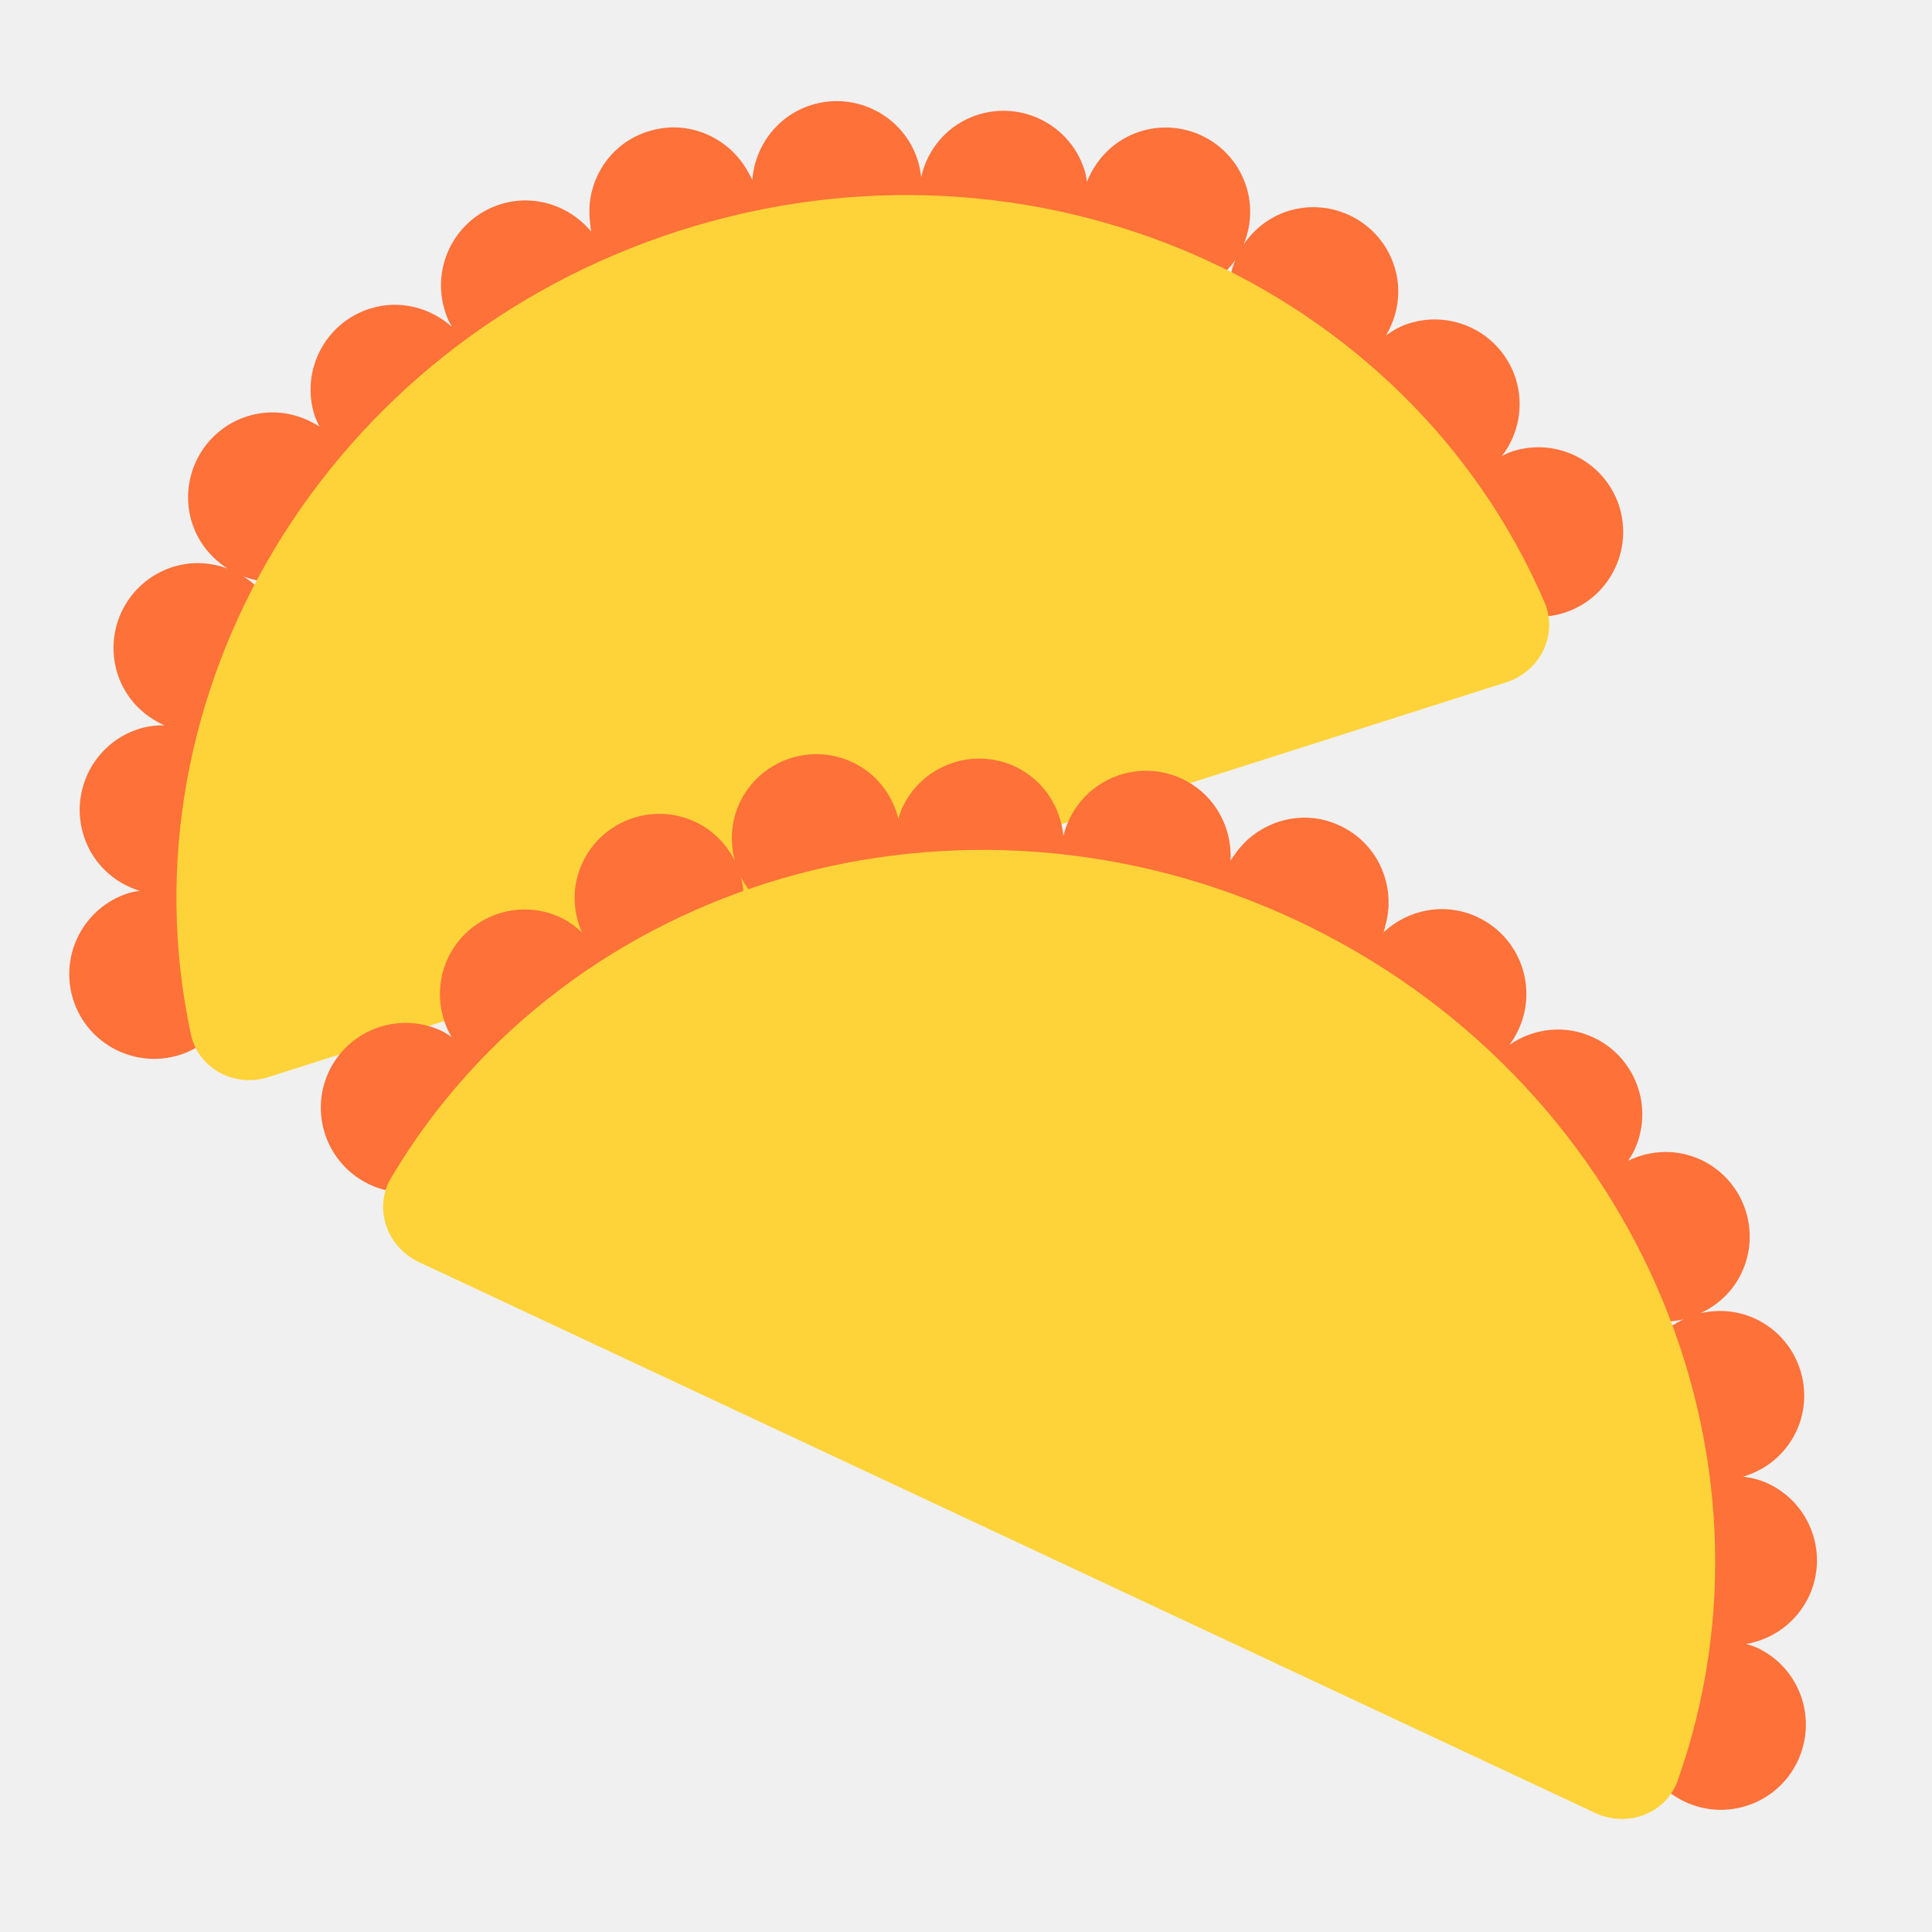
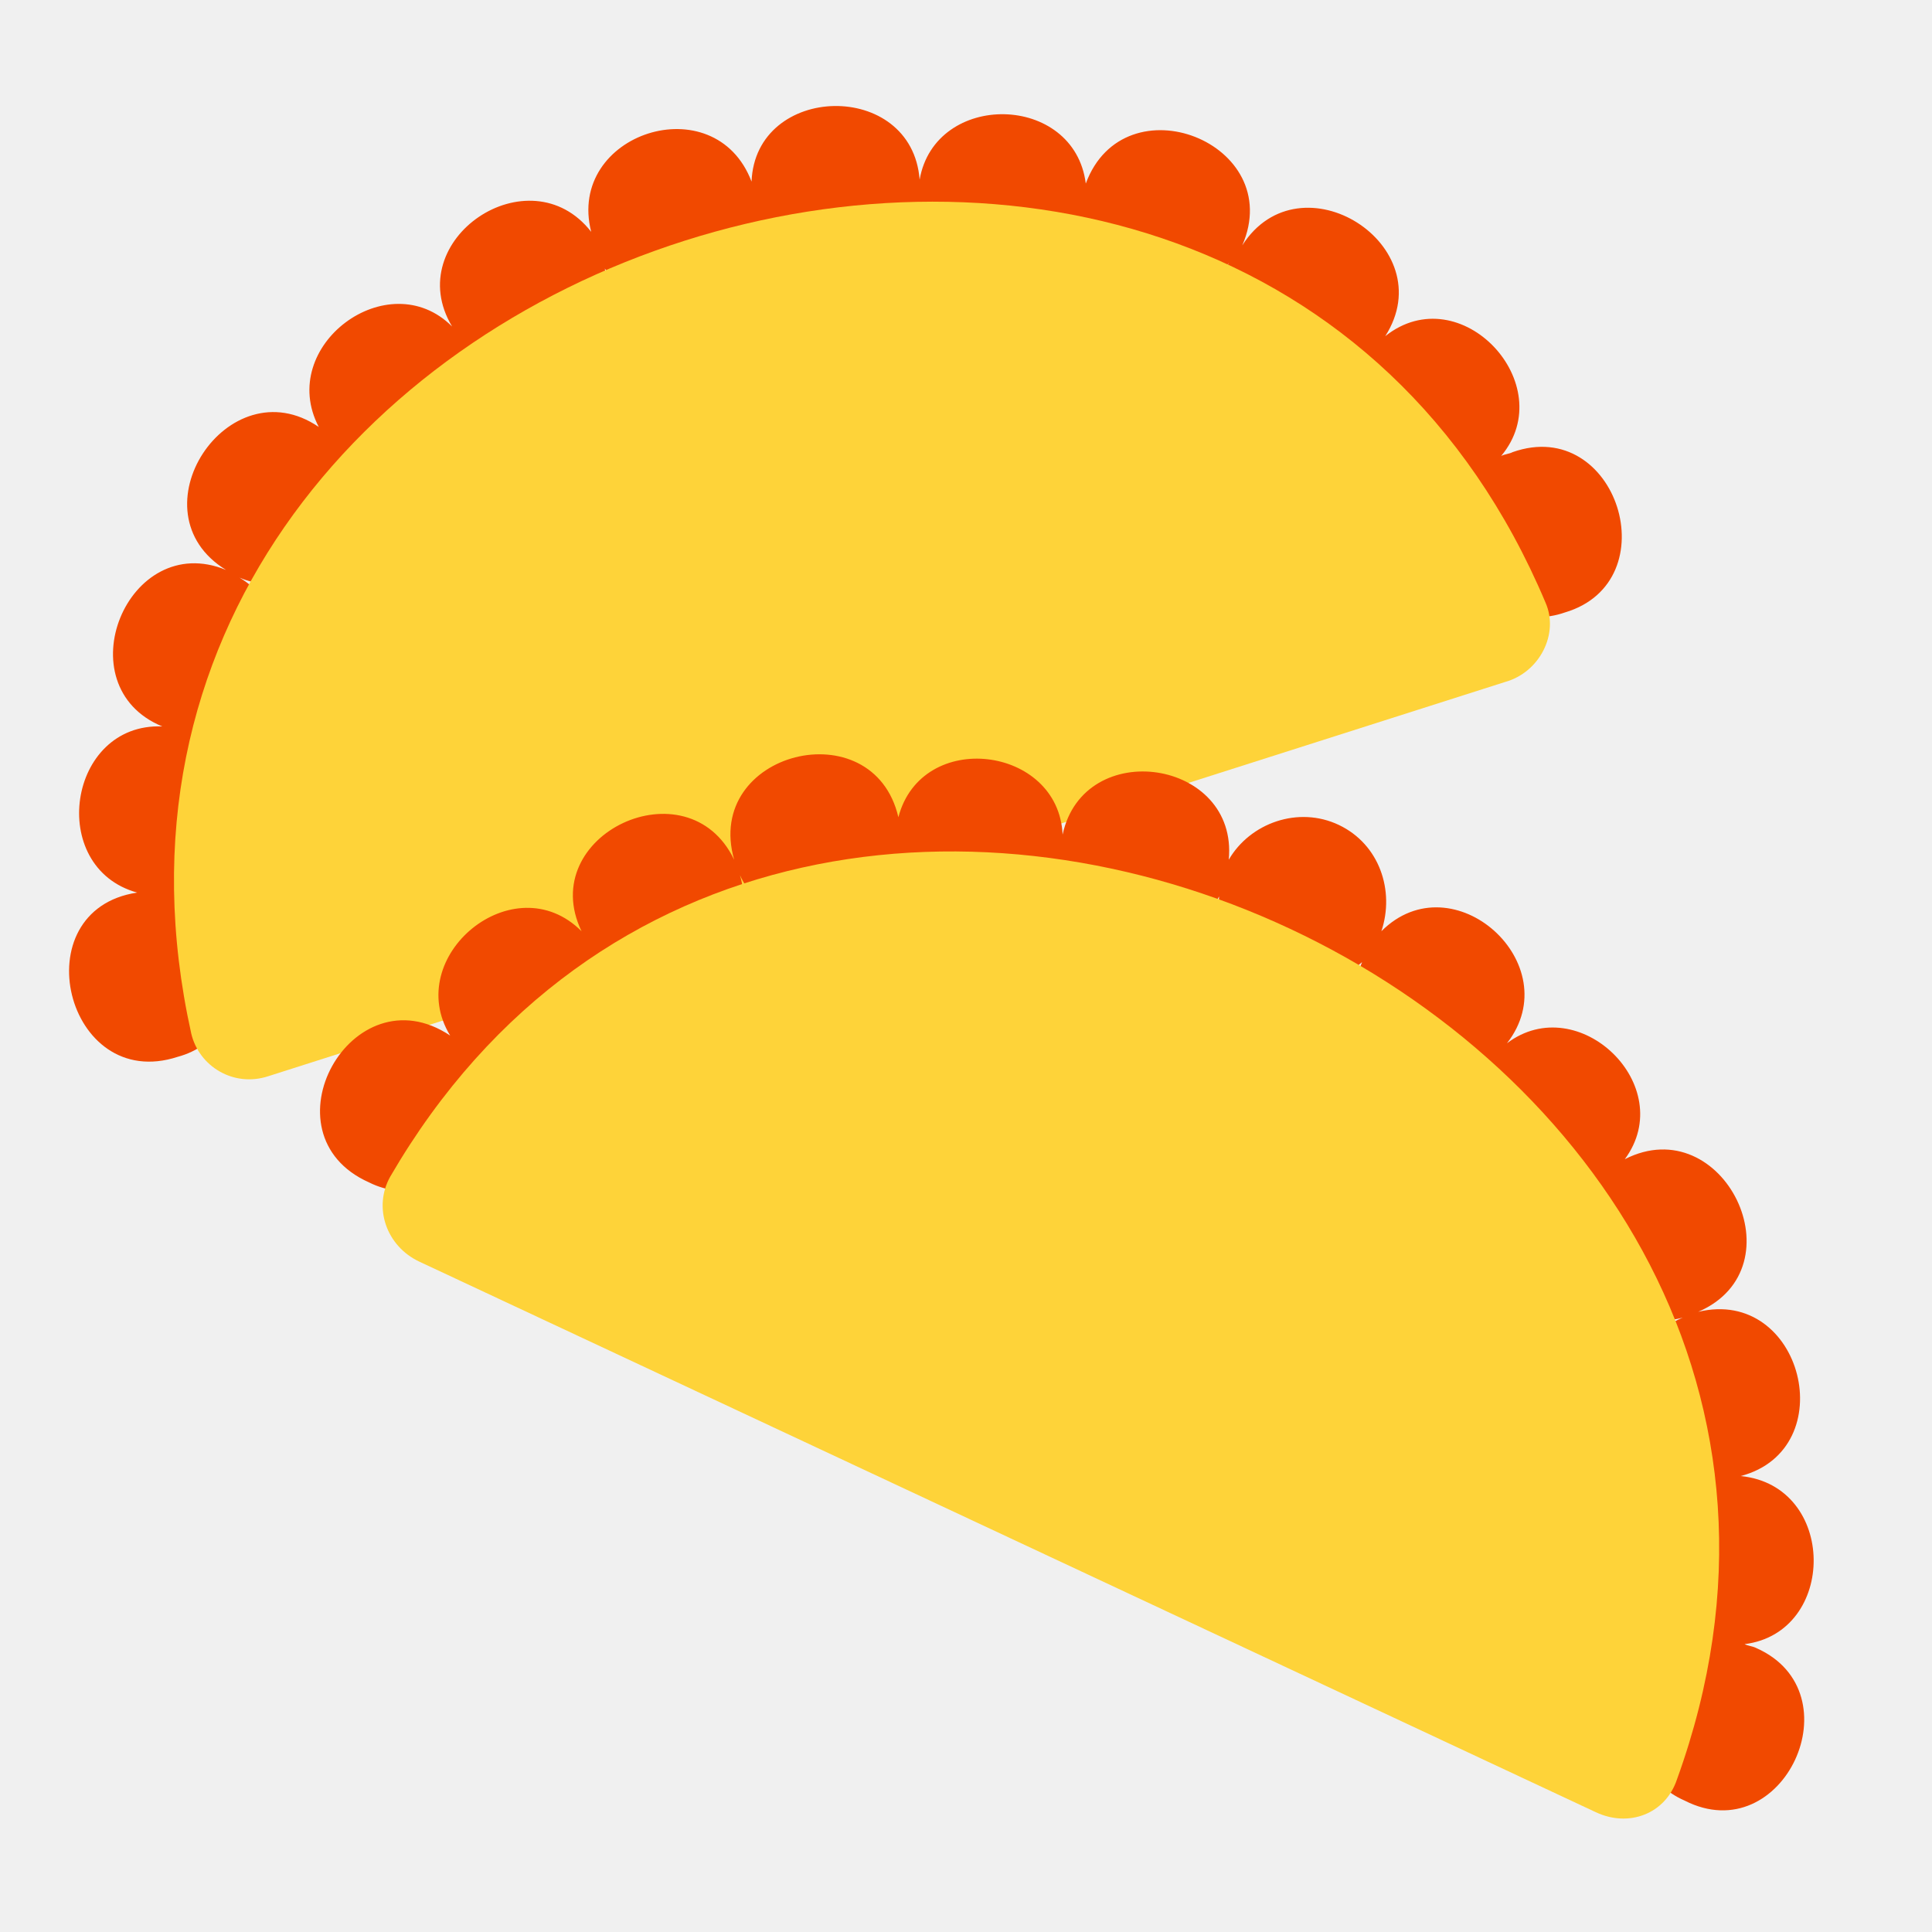
- <svg xmlns="http://www.w3.org/2000/svg" version="1.1" x="0px" y="0px" viewBox="0 0 100 100" style="enable-background:new 0 0 100 100;" xml:space="preserve">
+ <svg xmlns="http://www.w3.org/2000/svg" version="1.1" id="Capa_1" x="0px" y="0px" viewBox="0 0 100 100" style="enable-background:new 0 0 100 100;" xml:space="preserve">
  <style type="text/css">
- 	.st0{display:none;}
- 	.st1{fill:#FAFAFA;}
- 	.st2{fill:#FE7139;}
- 	.st3{fill:none;stroke:#000000;stroke-miterlimit:10;}
- 	.st4{fill:#FED339;}
- 	.st5{fill:#FAFAFA;stroke:#000000;stroke-miterlimit:10;}
- 	.st6{fill:#FFFFFF;stroke:#000000;stroke-miterlimit:10;}
- 	.st7{fill:#754C24;stroke:#000000;stroke-miterlimit:10;}
- 	.st8{fill:#FFFFFF;}
- 	.st9{fill:none;stroke:#FFFFFF;stroke-width:2;stroke-miterlimit:10;}
- 	.st10{fill:none;}
- 	.st11{fill:#3964FE;}
- 	.st12{fill:none;stroke:#3964FE;stroke-miterlimit:10;}
- 	.st13{fill:none;stroke:#FE7139;stroke-miterlimit:10;}
- 	.st14{fill:none;stroke:#FED339;stroke-miterlimit:10;}
- 	.st15{fill:none;stroke:#FED339;stroke-width:2;stroke-miterlimit:10;}
- 	.st16{fill:#FAFAFA;stroke:#000000;stroke-width:2;stroke-miterlimit:10;}
- 	.st17{fill:#FF0000;}
+ 	.st0{fill:#F14900;}
+ 	.st1{fill:#FED339;}
</style>
-   <g id="Capa_2" class="st0">
- </g>
-   <g id="CHICOPAN">
- </g>
-   <g id="CHICAPASTEL">
- </g>
-   <g id="CHICAMOBIL">
- </g>
-   <g id="CHICOREVIEW">
- </g>
-   <g id="CHICAESTADISTICAS">
- </g>
-   <g id="AMERICANO">
- </g>
-   <g id="PIZZA">
- </g>
-   <g id="MEXICANO">
- </g>
-   <g id="POKE">
- </g>
-   <g id="INDIO">
- </g>
-   <g id="GRIEGO">
- </g>
-   <g id="TAILANDES">
- </g>
-   <g id="COREANA">
- </g>
-   <g id="COLOMPIANA">
-     <g>
-       <path class="st2" d="M78.29,23.36c-0.19,0.06-0.37,0.15-0.55,0.24c0.85-1.1,1.16-2.59,0.71-4.01c-0.74-2.31-3.21-3.58-5.52-2.85    c-0.44,0.14-0.83,0.36-1.19,0.62c0.62-1.04,0.83-2.33,0.43-3.58c-0.74-2.31-3.21-3.58-5.52-2.85c-0.97,0.31-1.74,0.94-2.28,1.72    c0.38-0.92,0.46-1.97,0.14-2.99C63.78,7.35,61.31,6.07,59,6.81c-1.31,0.42-2.27,1.41-2.74,2.6C56.23,9.2,56.2,9,56.13,8.79    c-0.74-2.31-3.21-3.58-5.52-2.85c-1.54,0.49-2.61,1.76-2.93,3.23c-0.03-0.29-0.09-0.59-0.18-0.88c-0.74-2.31-3.21-3.58-5.52-2.85    c-1.76,0.56-2.92,2.14-3.04,3.88c-0.06-0.15-0.14-0.28-0.22-0.42c-0.02-0.03-0.03-0.06-0.05-0.09c-0.13-0.23-0.28-0.44-0.45-0.64    c-0.01-0.02-0.03-0.03-0.04-0.05c-1.11-1.28-2.9-1.87-4.62-1.32c-0.01,0-0.01,0.01-0.02,0.01s-0.01,0-0.02,0    c-1.72,0.55-2.84,2.06-3,3.75c0,0.02,0,0.04,0,0.07c-0.02,0.26-0.02,0.52,0.01,0.78c0,0.04,0.01,0.07,0.01,0.11    c0.02,0.16,0.03,0.31,0.06,0.47c-1.11-1.35-2.96-1.97-4.72-1.41c-2.31,0.74-3.58,3.21-2.85,5.52c0.09,0.29,0.21,0.57,0.36,0.82    c-1.12-1.01-2.72-1.43-4.26-0.94c-2.31,0.74-3.58,3.21-2.85,5.52c0.07,0.2,0.16,0.39,0.25,0.58c-1.07-0.7-2.42-0.95-3.74-0.53    c-2.31,0.74-3.58,3.21-2.85,5.52c0.33,1.02,1,1.82,1.84,2.36c-0.89-0.33-1.88-0.39-2.85-0.08c-2.31,0.74-3.58,3.21-2.85,5.52    c0.4,1.25,1.31,2.18,2.43,2.67c-0.44,0-0.89,0.05-1.33,0.19c-2.31,0.74-3.58,3.21-2.85,5.52c0.45,1.43,1.57,2.45,2.9,2.86    c-0.2,0.03-0.39,0.06-0.59,0.12c-2.31,0.74-3.58,3.21-2.85,5.52c0.74,2.31,3.21,3.58,5.52,2.85c2.31-0.74,3.58-3.21,2.85-5.52    c-0.45-1.43-1.57-2.45-2.9-2.86c0.2-0.03,0.39-0.06,0.59-0.12c2.31-0.74,3.58-3.21,2.85-5.52c-0.4-1.25-1.31-2.18-2.43-2.67    c0.44,0,0.89-0.05,1.33-0.19c2.31-0.74,3.58-3.21,2.85-5.52c-0.33-1.02-1-1.82-1.84-2.36c0.89,0.33,1.88,0.39,2.85,0.08    c2.31-0.74,3.58-3.21,2.85-5.52c-0.07-0.2-0.16-0.39-0.25-0.58c1.07,0.7,2.42,0.95,3.74,0.53c2.31-0.74,3.58-3.21,2.85-5.52    c-0.09-0.29-0.21-0.57-0.36-0.82c1.12,1.01,2.72,1.43,4.27,0.94c2.19-0.7,3.43-2.96,2.92-5.17c0.75,0.92,1.85,1.48,3.02,1.59    c0,0,0,0,0,0c0.27,0.02,0.54,0.02,0.81-0.01c0.02,0,0.05,0,0.07-0.01c0.27-0.03,0.54-0.08,0.81-0.17c0.01,0,0.01-0.01,0.02-0.01    s0.01,0,0.02,0c0.27-0.09,0.52-0.2,0.76-0.33c0.02-0.01,0.04-0.03,0.06-0.04c0.24-0.14,0.46-0.29,0.67-0.47c0,0,0,0,0,0    c0.9-0.76,1.47-1.86,1.55-3.04c0.86,2.1,3.18,3.22,5.37,2.52c1.54-0.49,2.61-1.76,2.93-3.23c0.03,0.29,0.09,0.59,0.18,0.88    c0.74,2.31,3.21,3.58,5.52,2.85c1.31-0.42,2.27-1.41,2.74-2.6c0.03,0.21,0.06,0.41,0.13,0.61c0.74,2.31,3.21,3.58,5.52,2.85    c0.97-0.31,1.74-0.94,2.28-1.72c-0.38,0.92-0.46,1.97-0.14,2.99c0.74,2.31,3.21,3.58,5.52,2.85c0.44-0.14,0.83-0.36,1.19-0.62    c-0.63,1.04-0.83,2.33-0.43,3.58c0.74,2.31,3.21,3.58,5.52,2.85c0.19-0.06,0.37-0.15,0.55-0.24c-0.85,1.1-1.16,2.59-0.71,4.01    c0.74,2.31,3.21,3.58,5.52,2.85c2.31-0.74,3.58-3.21,2.85-5.52C83.07,23.9,80.6,22.62,78.29,23.36z" />
-       <path class="st4" d="M77.95,35.32L13.9,55.75c-1.79,0.57-3.64-0.46-4.02-2.21C6.11,35.93,16.9,17.77,35.21,11.93    s37.62,2.72,44.74,19.26C80.65,32.84,79.74,34.75,77.95,35.32z" />
-     </g>
-     <g>
-       <path class="st2" d="M90.95,85.29c-0.18-0.09-0.38-0.14-0.57-0.2c1.37-0.23,2.61-1.11,3.25-2.46c1.03-2.2,0.08-4.81-2.11-5.84    c-0.42-0.2-0.86-0.3-1.3-0.36c1.17-0.34,2.19-1.15,2.75-2.33c1.03-2.2,0.08-4.81-2.11-5.84c-0.92-0.43-1.91-0.5-2.84-0.29    c0.9-0.42,1.68-1.13,2.13-2.1c1.03-2.2,0.08-4.81-2.11-5.84c-1.25-0.58-2.62-0.51-3.77,0.05c0.11-0.17,0.23-0.35,0.32-0.54    c1.03-2.2,0.08-4.81-2.11-5.84c-1.47-0.69-3.11-0.48-4.35,0.38c0.18-0.24,0.33-0.49,0.46-0.77c1.03-2.2,0.08-4.81-2.11-5.84    c-1.68-0.79-3.59-0.41-4.87,0.79c0.06-0.15,0.08-0.3,0.12-0.46c0.01-0.03,0.02-0.07,0.03-0.1c0.06-0.26,0.09-0.51,0.11-0.77    c0-0.02,0-0.04,0-0.07c0.06-1.7-0.86-3.34-2.49-4.11c-0.01,0-0.01,0-0.02-0.01c-0.01,0-0.01-0.01-0.02-0.01    c-1.64-0.77-3.48-0.41-4.75,0.72c-0.02,0.01-0.03,0.03-0.05,0.05c-0.19,0.17-0.36,0.37-0.52,0.57c-0.02,0.03-0.04,0.06-0.06,0.09    c-0.09,0.13-0.19,0.25-0.27,0.39c0.1-1.74-0.83-3.45-2.51-4.24c-2.2-1.03-4.81-0.08-5.84,2.11c-0.13,0.28-0.23,0.56-0.3,0.85    c-0.14-1.5-1.03-2.9-2.49-3.59c-2.2-1.03-4.81-0.08-5.84,2.11c-0.09,0.19-0.15,0.39-0.21,0.59c-0.31-1.24-1.13-2.34-2.38-2.93    c-2.2-1.03-4.81-0.08-5.84,2.11c-0.45,0.97-0.5,2.02-0.25,2.98c-0.43-0.84-1.11-1.56-2.04-2c-2.2-1.03-4.81-0.08-5.84,2.11    c-0.56,1.19-0.52,2.49-0.03,3.61c-0.32-0.3-0.68-0.57-1.1-0.77c-2.2-1.03-4.81-0.08-5.84,2.11c-0.63,1.36-0.51,2.87,0.19,4.07    c-0.17-0.11-0.33-0.22-0.51-0.31c-2.2-1.03-4.81-0.08-5.84,2.11c-1.03,2.2-0.08,4.81,2.11,5.84c2.2,1.03,4.81,0.08,5.84-2.11    c0.63-1.36,0.51-2.87-0.19-4.07c0.17,0.11,0.33,0.22,0.51,0.31c2.2,1.03,4.81,0.08,5.84-2.11c0.56-1.19,0.52-2.49,0.03-3.61    c0.32,0.3,0.68,0.57,1.1,0.77c2.2,1.03,4.81,0.08,5.84-2.11c0.45-0.97,0.5-2.02,0.25-2.98c0.43,0.84,1.11,1.56,2.04,2    c2.2,1.03,4.81,0.08,5.84-2.11c0.09-0.19,0.15-0.39,0.21-0.59c0.31,1.24,1.13,2.34,2.38,2.93c2.2,1.03,4.81,0.08,5.84-2.11    c0.13-0.28,0.23-0.56,0.3-0.85c0.14,1.5,1.03,2.9,2.49,3.59c2.09,0.98,4.53,0.16,5.66-1.81c-0.07,1.18,0.35,2.34,1.14,3.22    c0,0,0,0,0,0c0.18,0.2,0.38,0.38,0.6,0.55c0.02,0.01,0.04,0.03,0.06,0.04c0.22,0.16,0.45,0.31,0.71,0.43c0.01,0,0.01,0,0.02,0.01    c0.01,0,0.01,0.01,0.02,0.01c0.26,0.12,0.52,0.2,0.78,0.27C66.45,51,66.48,51,66.5,51.01c0.27,0.06,0.54,0.1,0.81,0.11    c0,0,0,0,0,0c1.18,0.05,2.34-0.37,3.2-1.18c-0.79,2.12,0.14,4.53,2.23,5.5c1.47,0.69,3.11,0.48,4.35-0.38    c-0.18,0.24-0.33,0.49-0.46,0.77c-1.03,2.2-0.08,4.81,2.11,5.84c1.25,0.58,2.62,0.51,3.77-0.05c-0.11,0.17-0.23,0.35-0.32,0.54    c-1.03,2.2-0.08,4.81,2.11,5.84c0.92,0.43,1.91,0.5,2.84,0.29c-0.9,0.42-1.68,1.13-2.13,2.1c-1.03,2.2-0.08,4.81,2.11,5.84    c0.42,0.2,0.86,0.3,1.3,0.36c-1.17,0.34-2.19,1.15-2.75,2.33c-1.03,2.2-0.08,4.81,2.11,5.84c0.18,0.09,0.38,0.14,0.57,0.2    c-1.37,0.23-2.61,1.11-3.25,2.46c-1.03,2.2-0.08,4.81,2.11,5.84c2.2,1.03,4.81,0.08,5.84-2.11    C94.09,88.93,93.14,86.31,90.95,85.29z" />
-       <path class="st4" d="M82.57,93.84L21.69,65.33c-1.7-0.8-2.36-2.82-1.45-4.36c9.19-15.48,29.44-21.49,46.85-13.34    s25.76,27.55,19.75,44.52C86.25,93.85,84.27,94.63,82.57,93.84z" />
-     </g>
-   </g>
-   <g id="PERUANO">
- </g>
-   <g id="Turco">
- </g>
+   <path class="st0" d="M78.3,23.4c-0.2,0.1-0.4,0.1-0.6,0.2c3.1-3.7-2.1-9.3-6-6.2c3-4.7-4.4-9.4-7.4-4.7c2.3-5.3-6.1-8.6-8.1-3.2  c-0.6-4.7-7.8-4.8-8.6-0.2c-0.4-5.2-8.5-5-8.7,0.1C37,4.4,29.3,6.9,30.6,12c-3.2-4.1-9.9,0.4-7.2,4.9c-3.3-3.3-9.1,1-6.9,5.2  c-4.7-3.2-9.7,4.4-4.8,7.4c-5.1-2.1-8.4,6-3.3,8.1c-4.9-0.2-6,7.3-1.3,8.6c-6,0.9-3.7,10.4,2.1,8.5c4.1-1.1,4-7.3-0.1-8.4  c4.2-0.5,4.9-6.8,1-8.3c4.3,0.2,6-5.9,2.3-8.1c3.5,1.5,7.3-2.6,5.5-6c3.6,2.6,8.6-2,6.2-5.8c2.9,2.9,8.3-0.2,7.2-4.2  c0.7,0.9,1.9,1.5,3,1.6c1.2,0.1,2.3-0.3,3.2-1l0,0c0.9-0.8,1.5-1.9,1.5-3c1.4,3.9,7.6,3.4,8.3-0.7c0.3,4.5,7,5.3,8.4,1.1  c0.5,3.8,5.9,5,7.9,1.7c-1.8,3.9,3.2,7.9,6.6,5.2c-2.3,3.5,1.9,8.2,5.6,6.2C73.5,28,77,33.1,81,31.7C86.4,30.1,83.7,21.5,78.3,23.4z  " />
+   <path class="st1" d="M77.9,35.3l-64,20.4c-1.8,0.6-3.6-0.5-4-2.2c-9.1-41,53.8-61,70.1-22.3C80.7,32.8,79.7,34.8,77.9,35.3z" />
+   <path class="st0" d="M90.9,85.3c-0.2-0.1-0.4-0.1-0.6-0.2c4.8-0.6,4.8-8.2-0.2-8.7c5.3-1.4,3.2-9.8-2.2-8.5  c5.3-2.3,1.3-10.5-3.8-7.9c2.8-3.8-2.4-8.8-6.1-6c3.2-4.1-2.8-9.5-6.5-5.8c0.7-2.1-0.1-4.5-2.2-5.5c-2.1-1-4.6-0.1-5.7,1.8  c0.5-5.2-7.5-6.4-8.6-1.3c-0.2-4.6-7.3-5.5-8.5-0.9c-1.3-5.6-10.1-3.4-8.5,2.2c-2.4-5-10.3-1.3-7.9,3.7c-3.5-3.5-9.3,1.3-6.8,5.4  c-5.1-3.4-9.8,5.1-4.2,7.6c3.8,1.9,7.9-2.7,5.6-6.2c3.5,2.5,8.2-1.7,6.4-5.4c3,3.1,8.4-0.3,7.2-4.3c1.6,3.5,7.1,3,8.1-0.7  c0.9,4.4,7.6,4.4,8.5,0c0.2,4.1,6.2,5.5,8.2,1.8c-0.1,1.2,0.3,2.3,1.1,3.2l0,0c0.4,0.4,0.9,0.8,1.4,1c0.3,0.1,0.5,0.2,0.8,0.3  c0.3,0.1,0.6,0.1,0.9,0.1c1.2,0,2.3-0.4,3.2-1.2c-1.6,3.9,3.3,7.6,6.6,5.1c-2.8,3.5,1.5,8.7,5.4,6.6c-2.3,3.1,0.9,7.7,4.6,6.7  c-3.9,1.6-3,7.9,1.3,8.3c-4.1,1-4.2,7.3-0.1,8.4c-4.1,0.5-5,6.6-1.1,8.3C92.3,95.8,96.1,87.6,90.9,85.3z" />
+   <path class="st1" d="M82.6,93.8L21.7,65.3c-1.7-0.8-2.4-2.8-1.5-4.4c21.1-36.3,80.9-8.3,66.6,31.2C86.2,93.9,84.3,94.6,82.6,93.8z" />
</svg>
